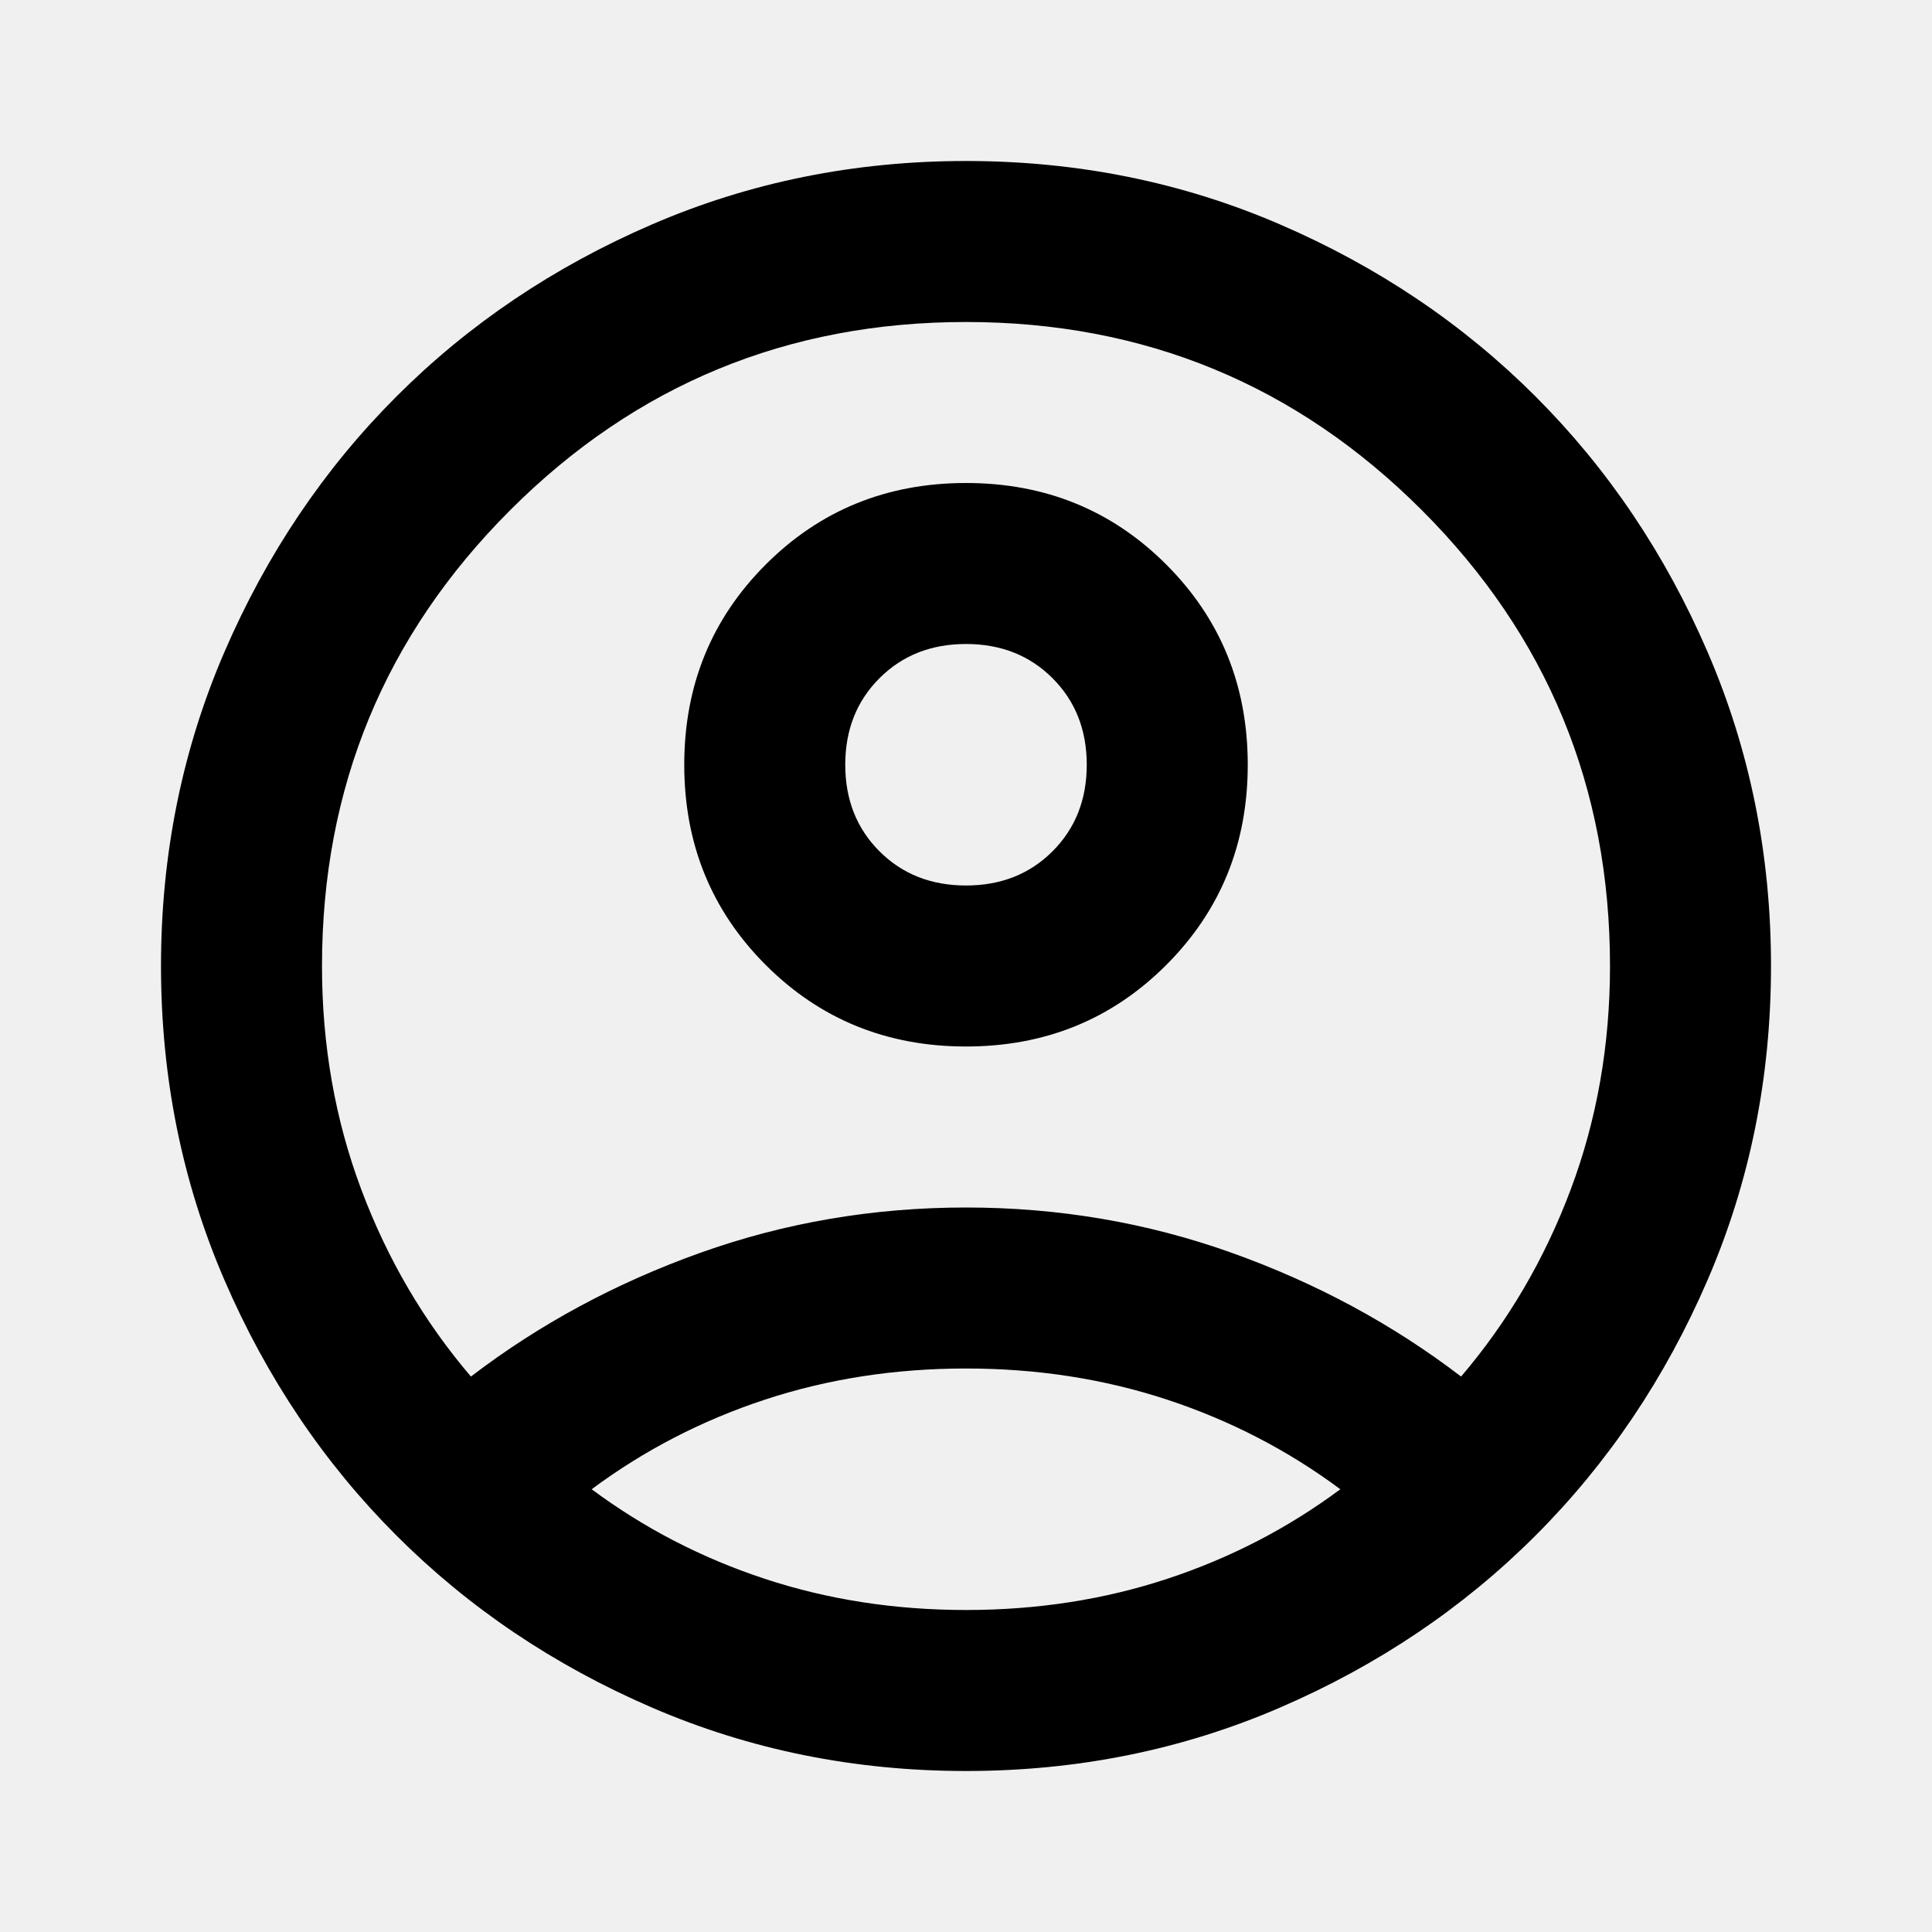
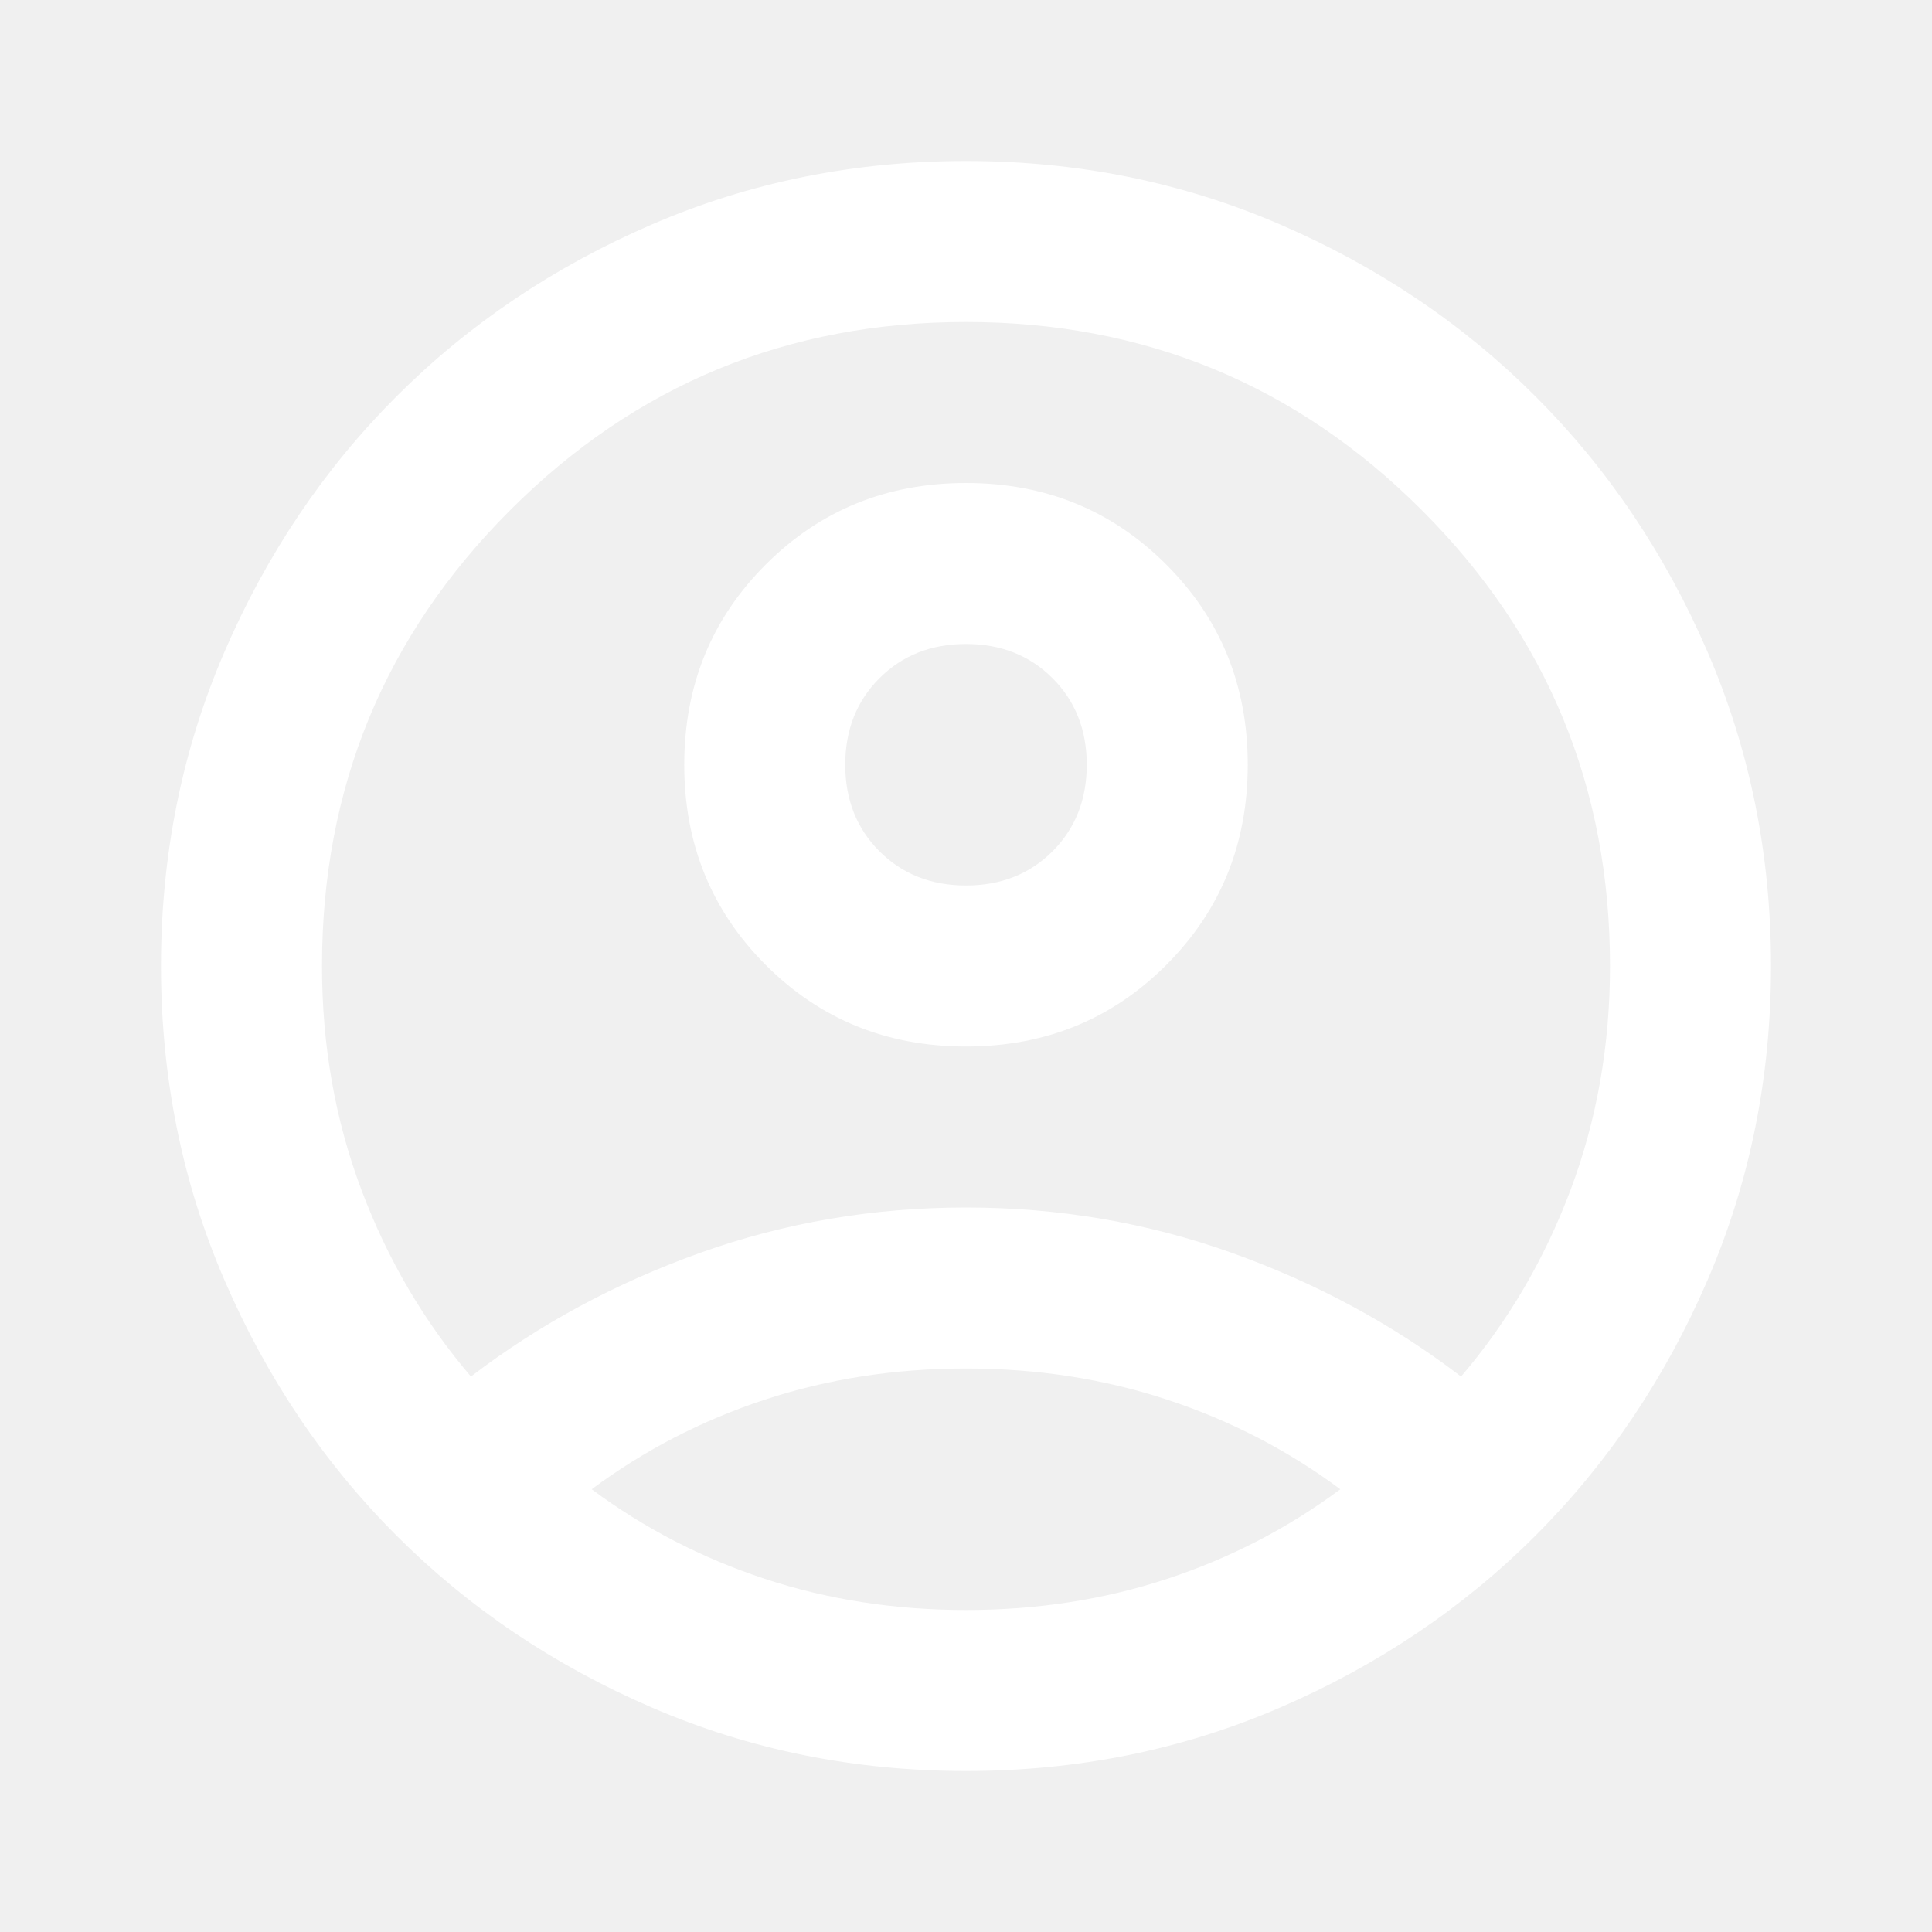
- <svg xmlns="http://www.w3.org/2000/svg" height="24" viewBox="0 -960 960 960" width="24">
+ <svg xmlns="http://www.w3.org/2000/svg" fill="white" height="24" viewBox="0 -960 960 960" width="24">
  <path d="M234-276q51-39 114-61.5T480-360q69 0 132 22.5T726-276q35-41 54.5-93T800-480q0-133-93.5-226.5T480-800q-133 0-226.5 93.5T160-480q0 59 19.5 111t54.5 93Zm246-164q-59 0-99.5-40.5T340-580q0-59 40.5-99.5T480-720q59 0 99.5 40.5T620-580q0 59-40.5 99.5T480-440Zm0 360q-83 0-156-31.5T197-197q-54-54-85.5-127T80-480q0-83 31.5-156T197-763q54-54 127-85.5T480-880q83 0 156 31.5T763-763q54 54 85.5 127T880-480q0 83-31.5 156T763-197q-54 54-127 85.5T480-80Zm0-80q53 0 100-15.5t86-44.5q-39-29-86-44.5T480-280q-53 0-100 15.5T294-220q39 29 86 44.5T480-160Zm0-360q26 0 43-17t17-43q0-26-17-43t-43-17q-26 0-43 17t-17 43q0 26 17 43t43 17Zm0-60Zm0 360Z" />
</svg>
